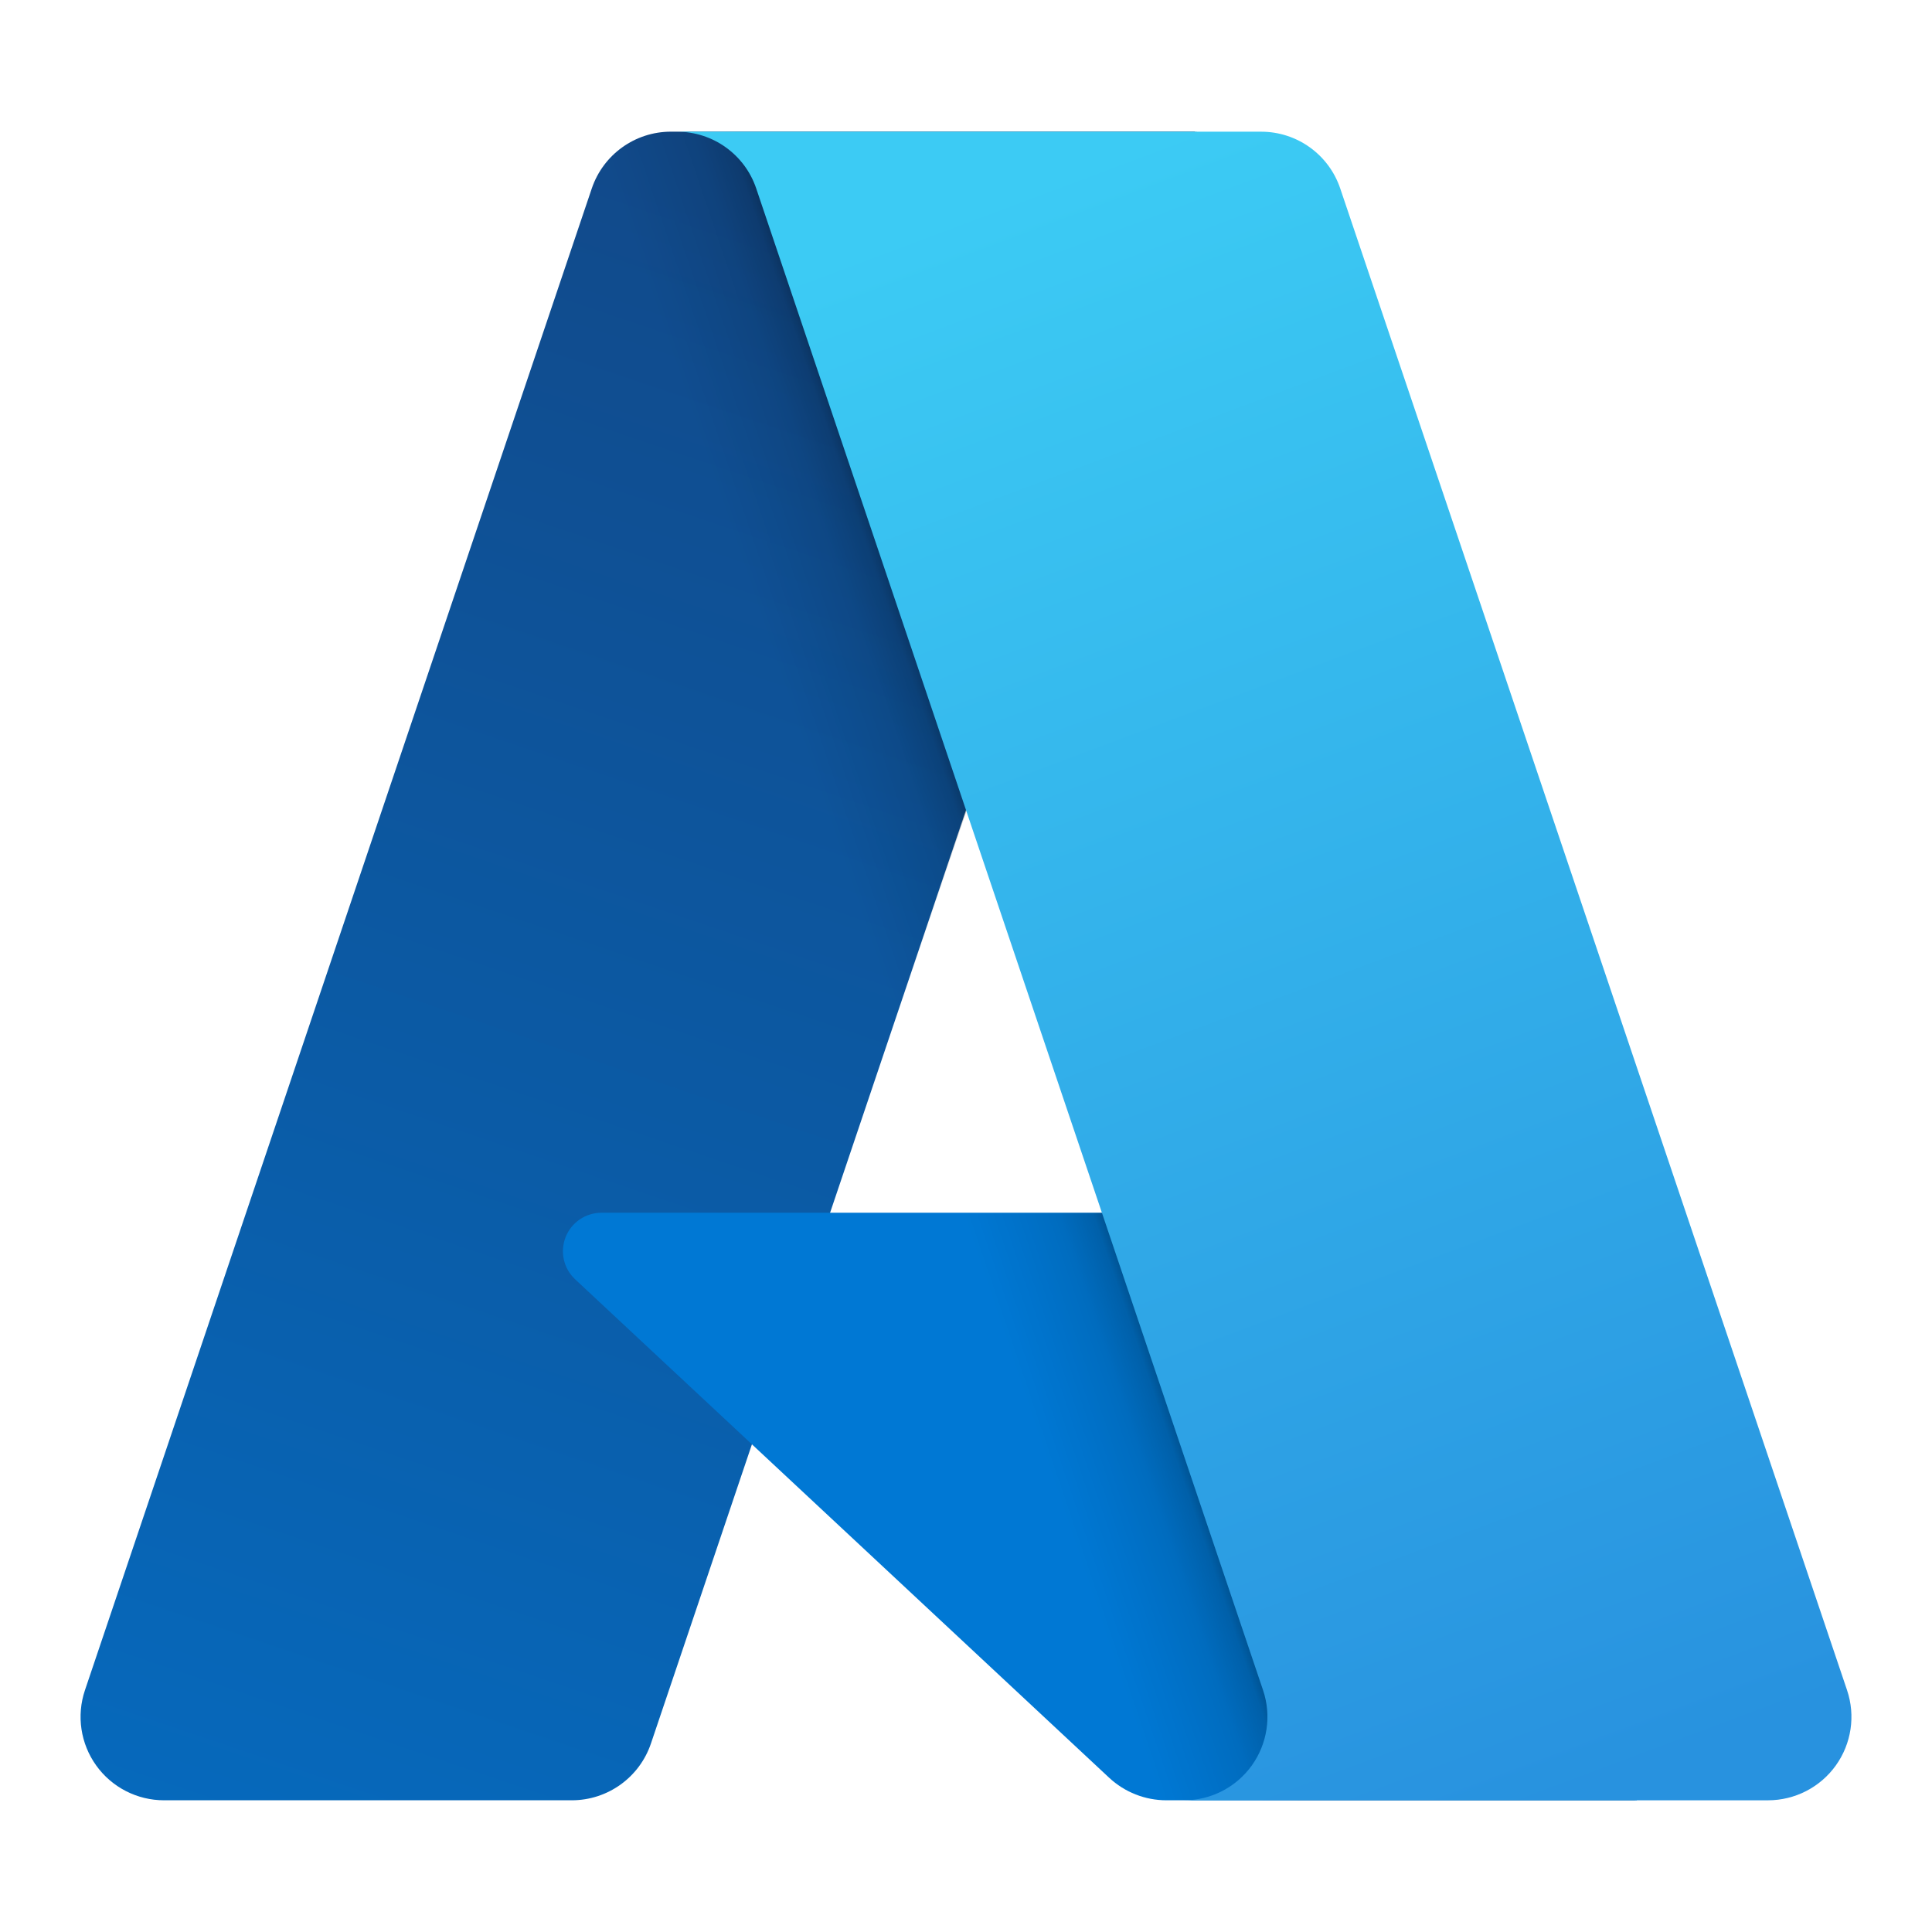
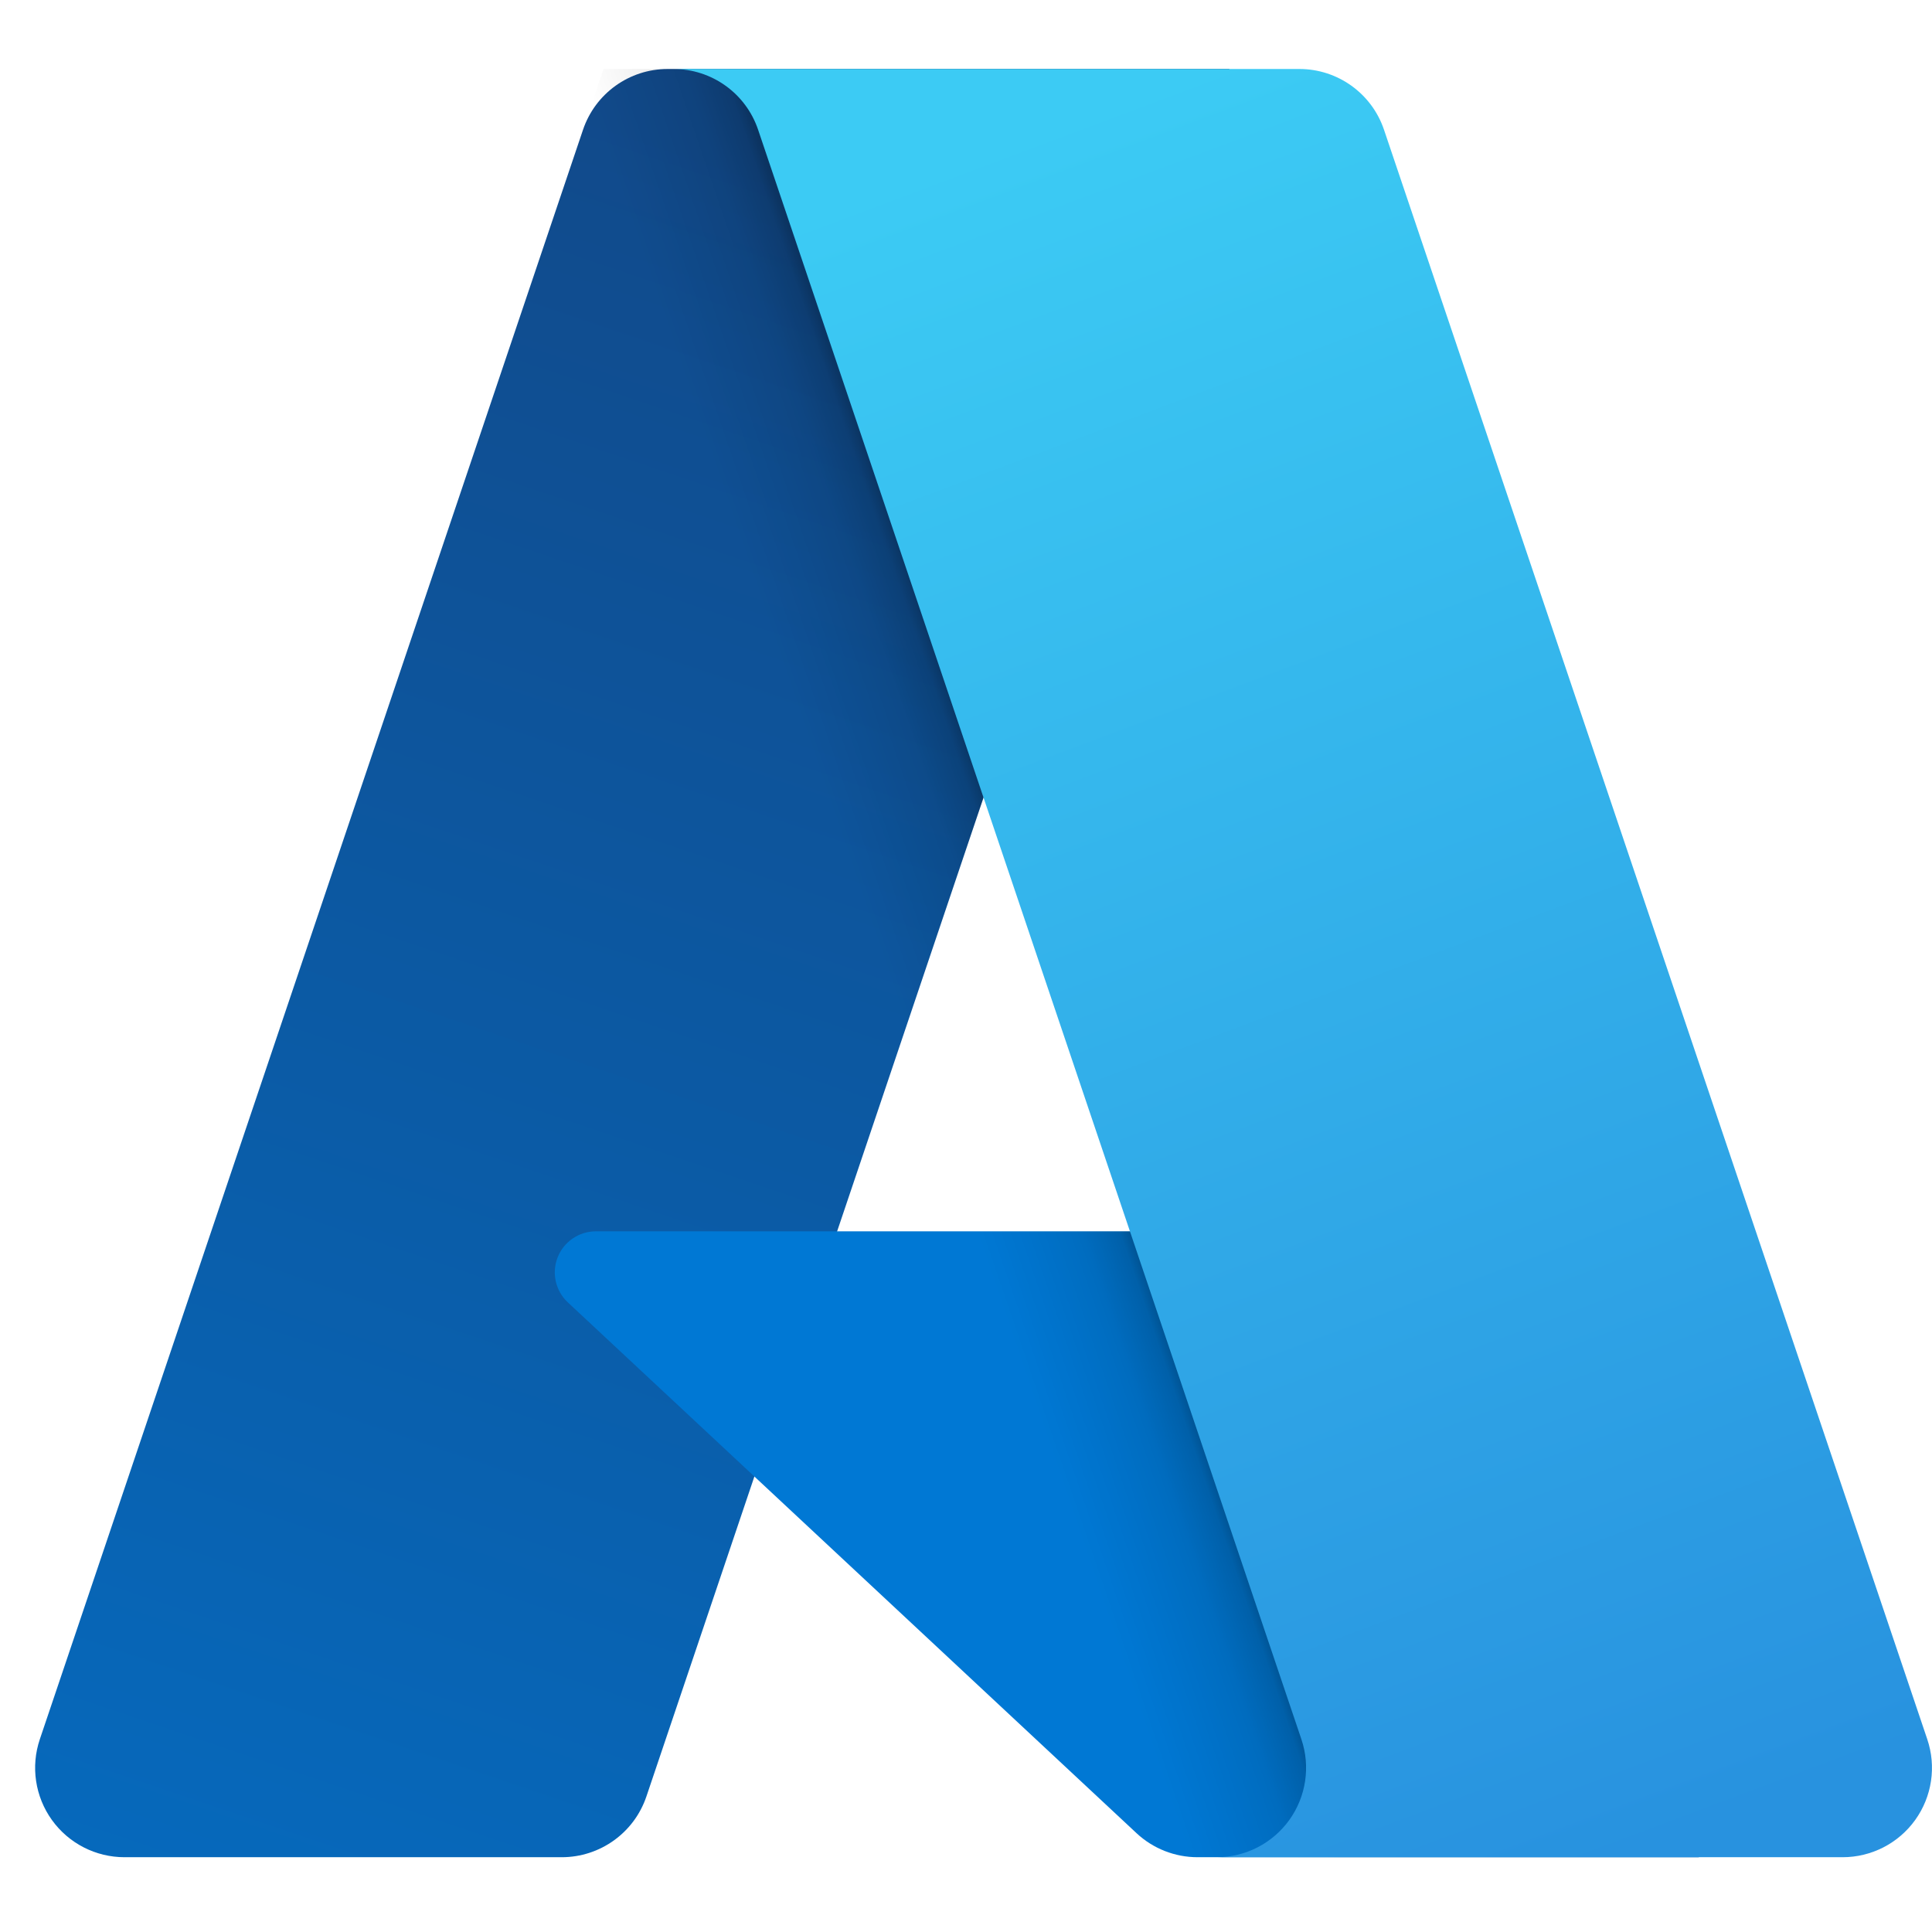
- <svg xmlns="http://www.w3.org/2000/svg" width="150" height="150" viewBox="0 0 96 96">
+ <svg xmlns="http://www.w3.org/2000/svg" height="1em" style="flex:none;line-height:1" viewBox="0 0 24 24" width="1em">
+   <path d="M7.242 1.613A1.11 1.11 0 018.295.857h6.977L8.03 22.316a1.11 1.11 0 01-1.052.755h-5.43a1.11 1.11 0 01-1.053-1.466L7.242 1.613z" fill="url(#lobe-icons-azure-fill-0)" />
+   <path d="M18.397 15.296H7.4a.51.51 0 00-.347.882l7.066 6.595c.206.192.477.298.758.298h6.226l-2.706-7.775z" fill="#0078D4" />
+   <path d="M15.272.857H7.497L0 23.071h7.775l1.596-4.73 5.068 4.73h6.665l-2.707-7.775h-7.998L15.272.857z" fill="url(#lobe-icons-azure-fill-1)" />
+   <path d="M17.193 1.613a1.11 1.11 0 00-1.052-.756h-7.81.035c.477 0 .9.304 1.052.756l6.748 19.992a1.11 1.11 0 01-1.052 1.466h-.12 7.895a1.11 1.11 0 001.052-1.466L17.193 1.613z" fill="url(#lobe-icons-azure-fill-2)" />
  <defs>
-     <linearGradient id="e399c19f-b68f-429d-b176-18c2117ff73c" x1="-1032.172" x2="-1059.213" y1="145.312" y2="65.426" gradientTransform="matrix(1 0 0 -1 1075 158)" gradientUnits="userSpaceOnUse">
-       <stop offset="0" stop-color="#114a8b" />
-       <stop offset="1" stop-color="#0669bc" />
+     <linearGradient gradientUnits="userSpaceOnUse" id="lobe-icons-azure-fill-0" x1="8.247" x2="1.002" y1="1.626" y2="23.03">
+       <stop stop-color="#114A8B" />
+       <stop offset="1" stop-color="#0669BC" />
    </linearGradient>
-     <linearGradient id="ac2a6fc2-ca48-4327-9a3c-d4dcc3256e15" x1="-1023.725" x2="-1029.98" y1="108.083" y2="105.968" gradientTransform="matrix(1 0 0 -1 1075 158)" gradientUnits="userSpaceOnUse">
-       <stop offset="0" stop-opacity=".3" />
+     <linearGradient gradientUnits="userSpaceOnUse" id="lobe-icons-azure-fill-1" x1="14.042" x2="12.324" y1="15.302" y2="15.888">
+       <stop stop-opacity=".3" />
      <stop offset=".071" stop-opacity=".2" />
      <stop offset=".321" stop-opacity=".1" />
      <stop offset=".623" stop-opacity=".05" />
      <stop offset="1" stop-opacity="0" />
    </linearGradient>
-     <linearGradient id="a7fee970-a784-4bb1-af8d-63d18e5f7db9" x1="-1027.165" x2="-997.482" y1="147.642" y2="68.561" gradientTransform="matrix(1 0 0 -1 1075 158)" gradientUnits="userSpaceOnUse">
-       <stop offset="0" stop-color="#3ccbf4" />
-       <stop offset="1" stop-color="#2892df" />
+     <linearGradient gradientUnits="userSpaceOnUse" id="lobe-icons-azure-fill-2" x1="12.841" x2="20.793" y1="1.626" y2="22.814">
+       <stop stop-color="#3CCBF4" />
+       <stop offset="1" stop-color="#2892DF" />
    </linearGradient>
  </defs>
-   <path fill="url(#e399c19f-b68f-429d-b176-18c2117ff73c)" d="M33.338 6.544h26.038l-27.03 80.087a4.152 4.152 0 0 1-3.933 2.824H8.149a4.145 4.145 0 0 1-3.928-5.47L29.404 9.368a4.152 4.152 0 0 1 3.934-2.825z" />
-   <path fill="#0078d4" d="M71.175 60.261h-41.29a1.911 1.911 0 0 0-1.305 3.309l26.532 24.764a4.171 4.171 0 0 0 2.846 1.121h23.38z" />
-   <path fill="url(#ac2a6fc2-ca48-4327-9a3c-d4dcc3256e15)" d="M33.338 6.544a4.118 4.118 0 0 0-3.943 2.879L4.252 83.917a4.14 4.14 0 0 0 3.908 5.538h20.787a4.443 4.443 0 0 0 3.41-2.9l5.014-14.777 17.91 16.705a4.237 4.237 0 0 0 2.666.972H81.24L71.024 60.261l-29.781.007L59.47 6.544z" />
-   <path fill="url(#a7fee970-a784-4bb1-af8d-63d18e5f7db9)" d="M66.595 9.364a4.145 4.145 0 0 0-3.928-2.82H33.648a4.146 4.146 0 0 1 3.928 2.82l25.184 74.62a4.146 4.146 0 0 1-3.928 5.472h29.02a4.146 4.146 0 0 0 3.927-5.472z" />
</svg>
